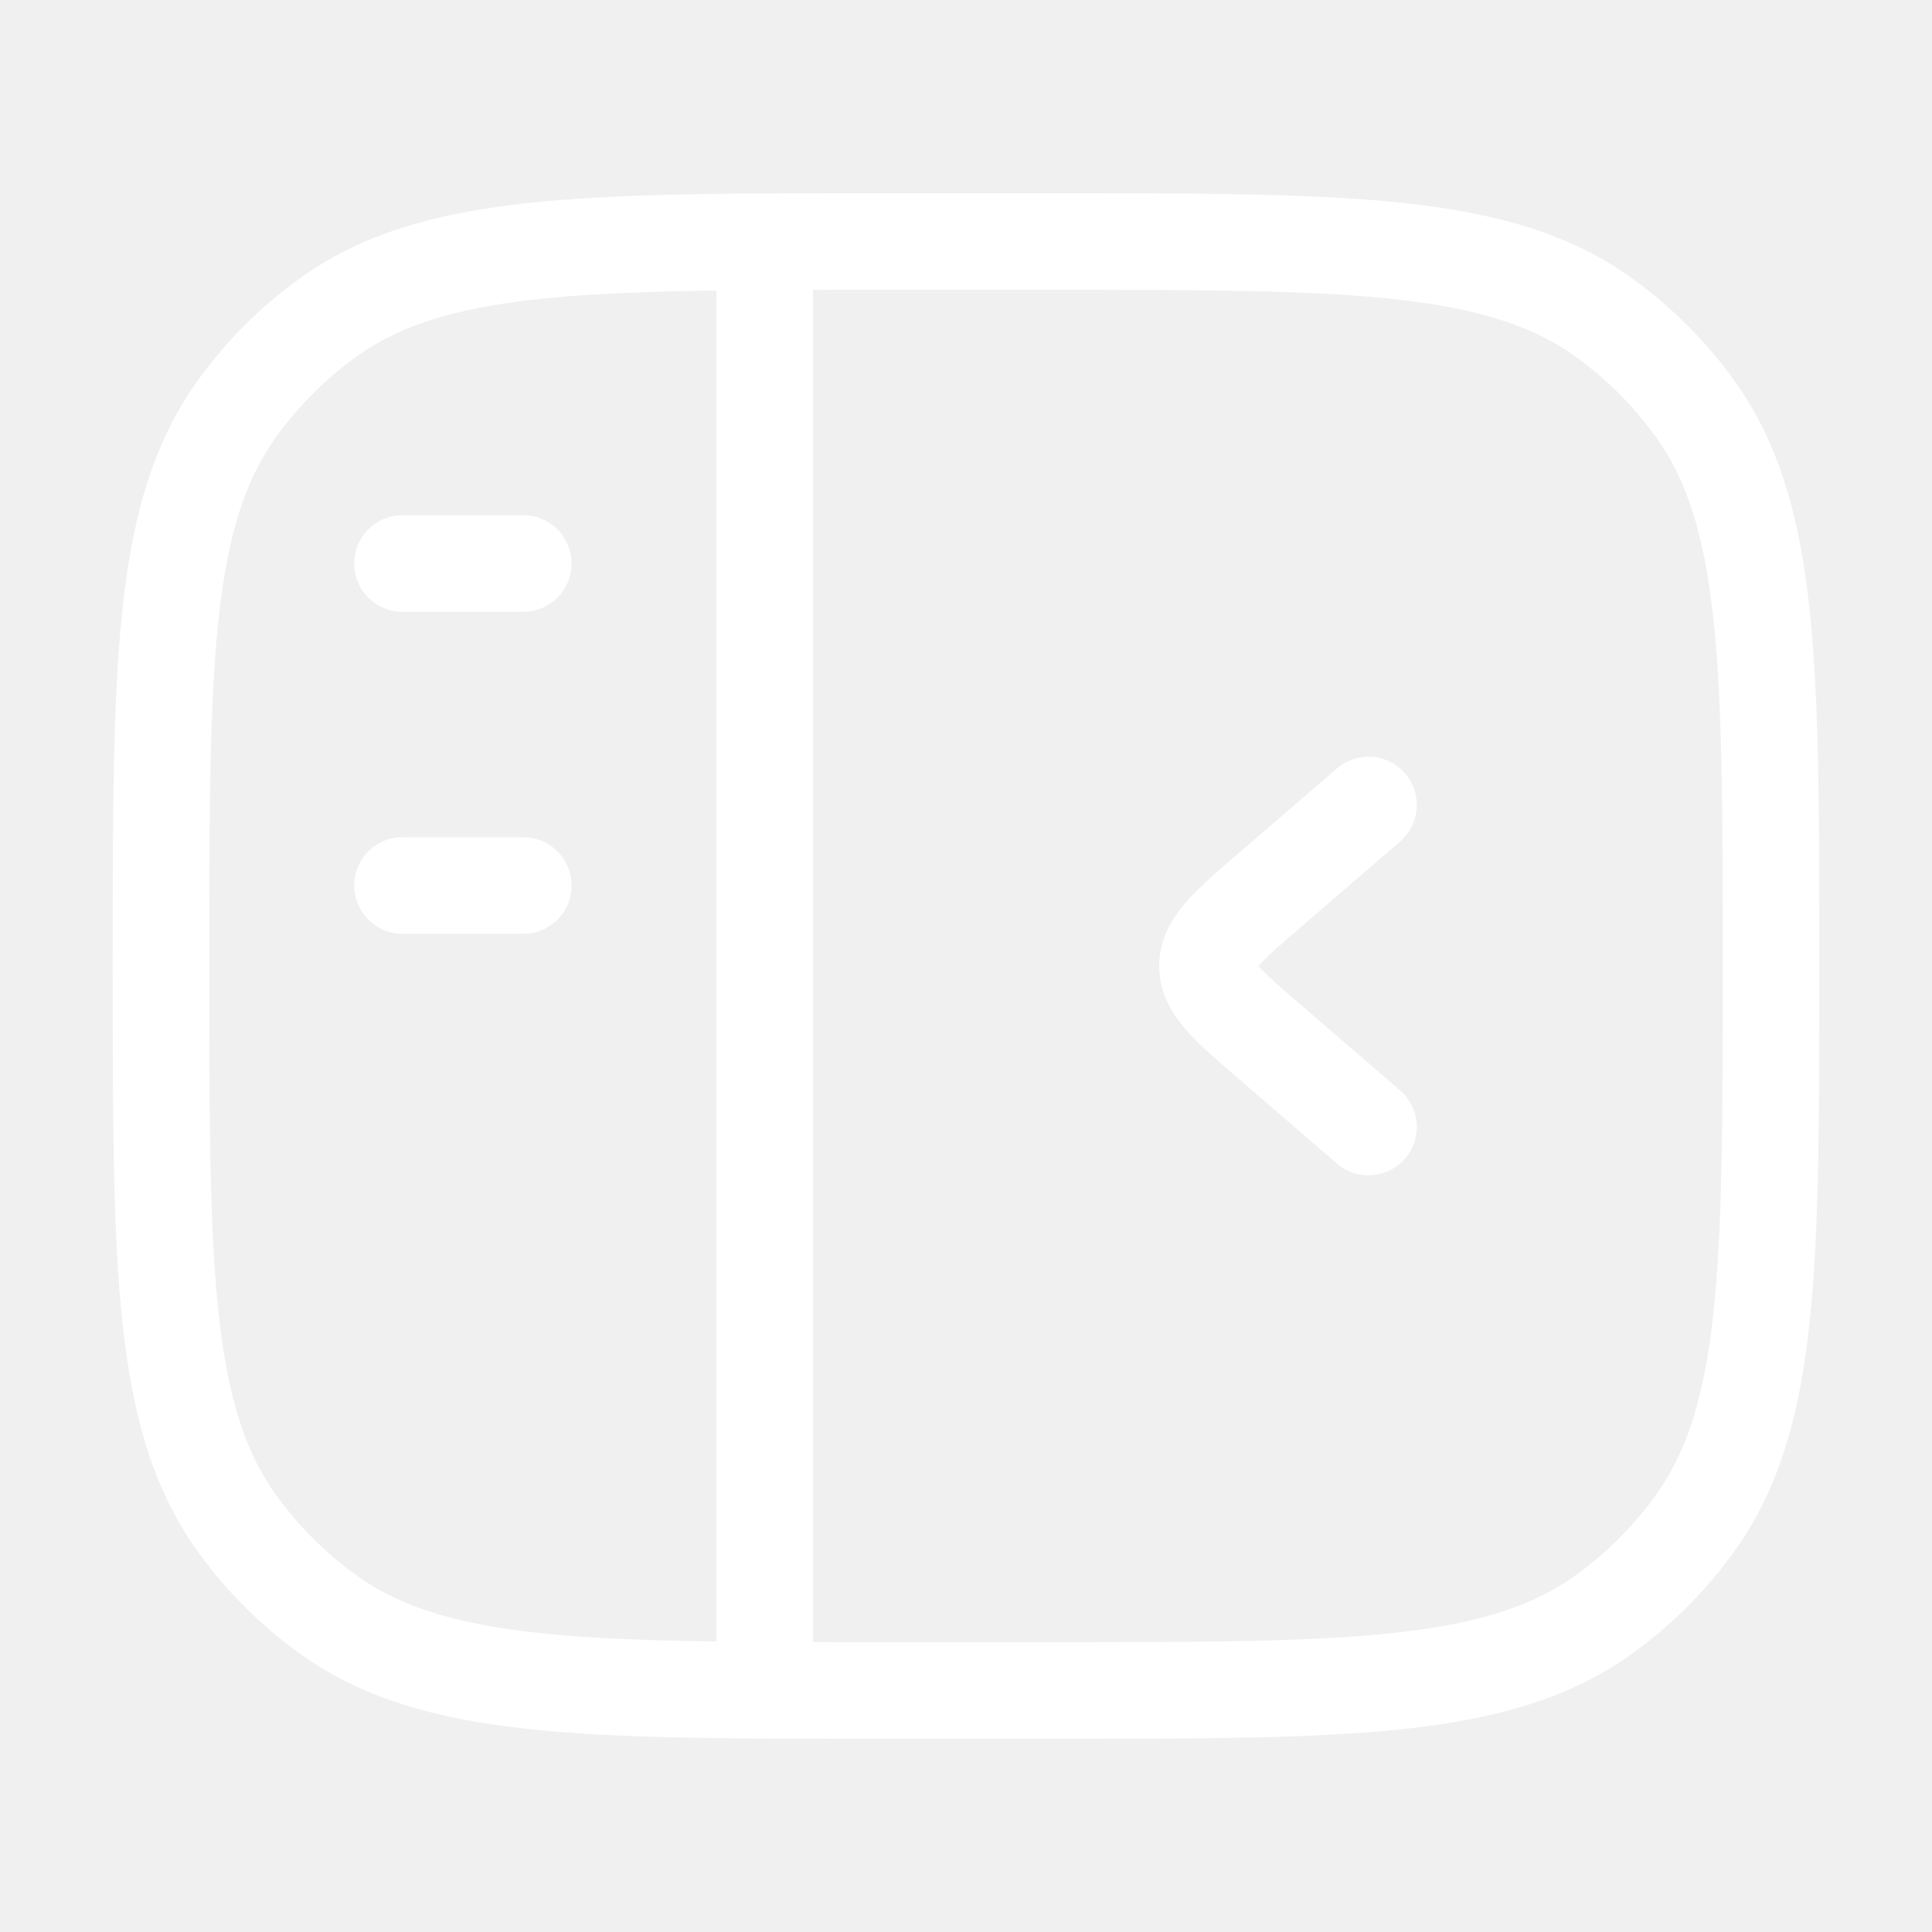
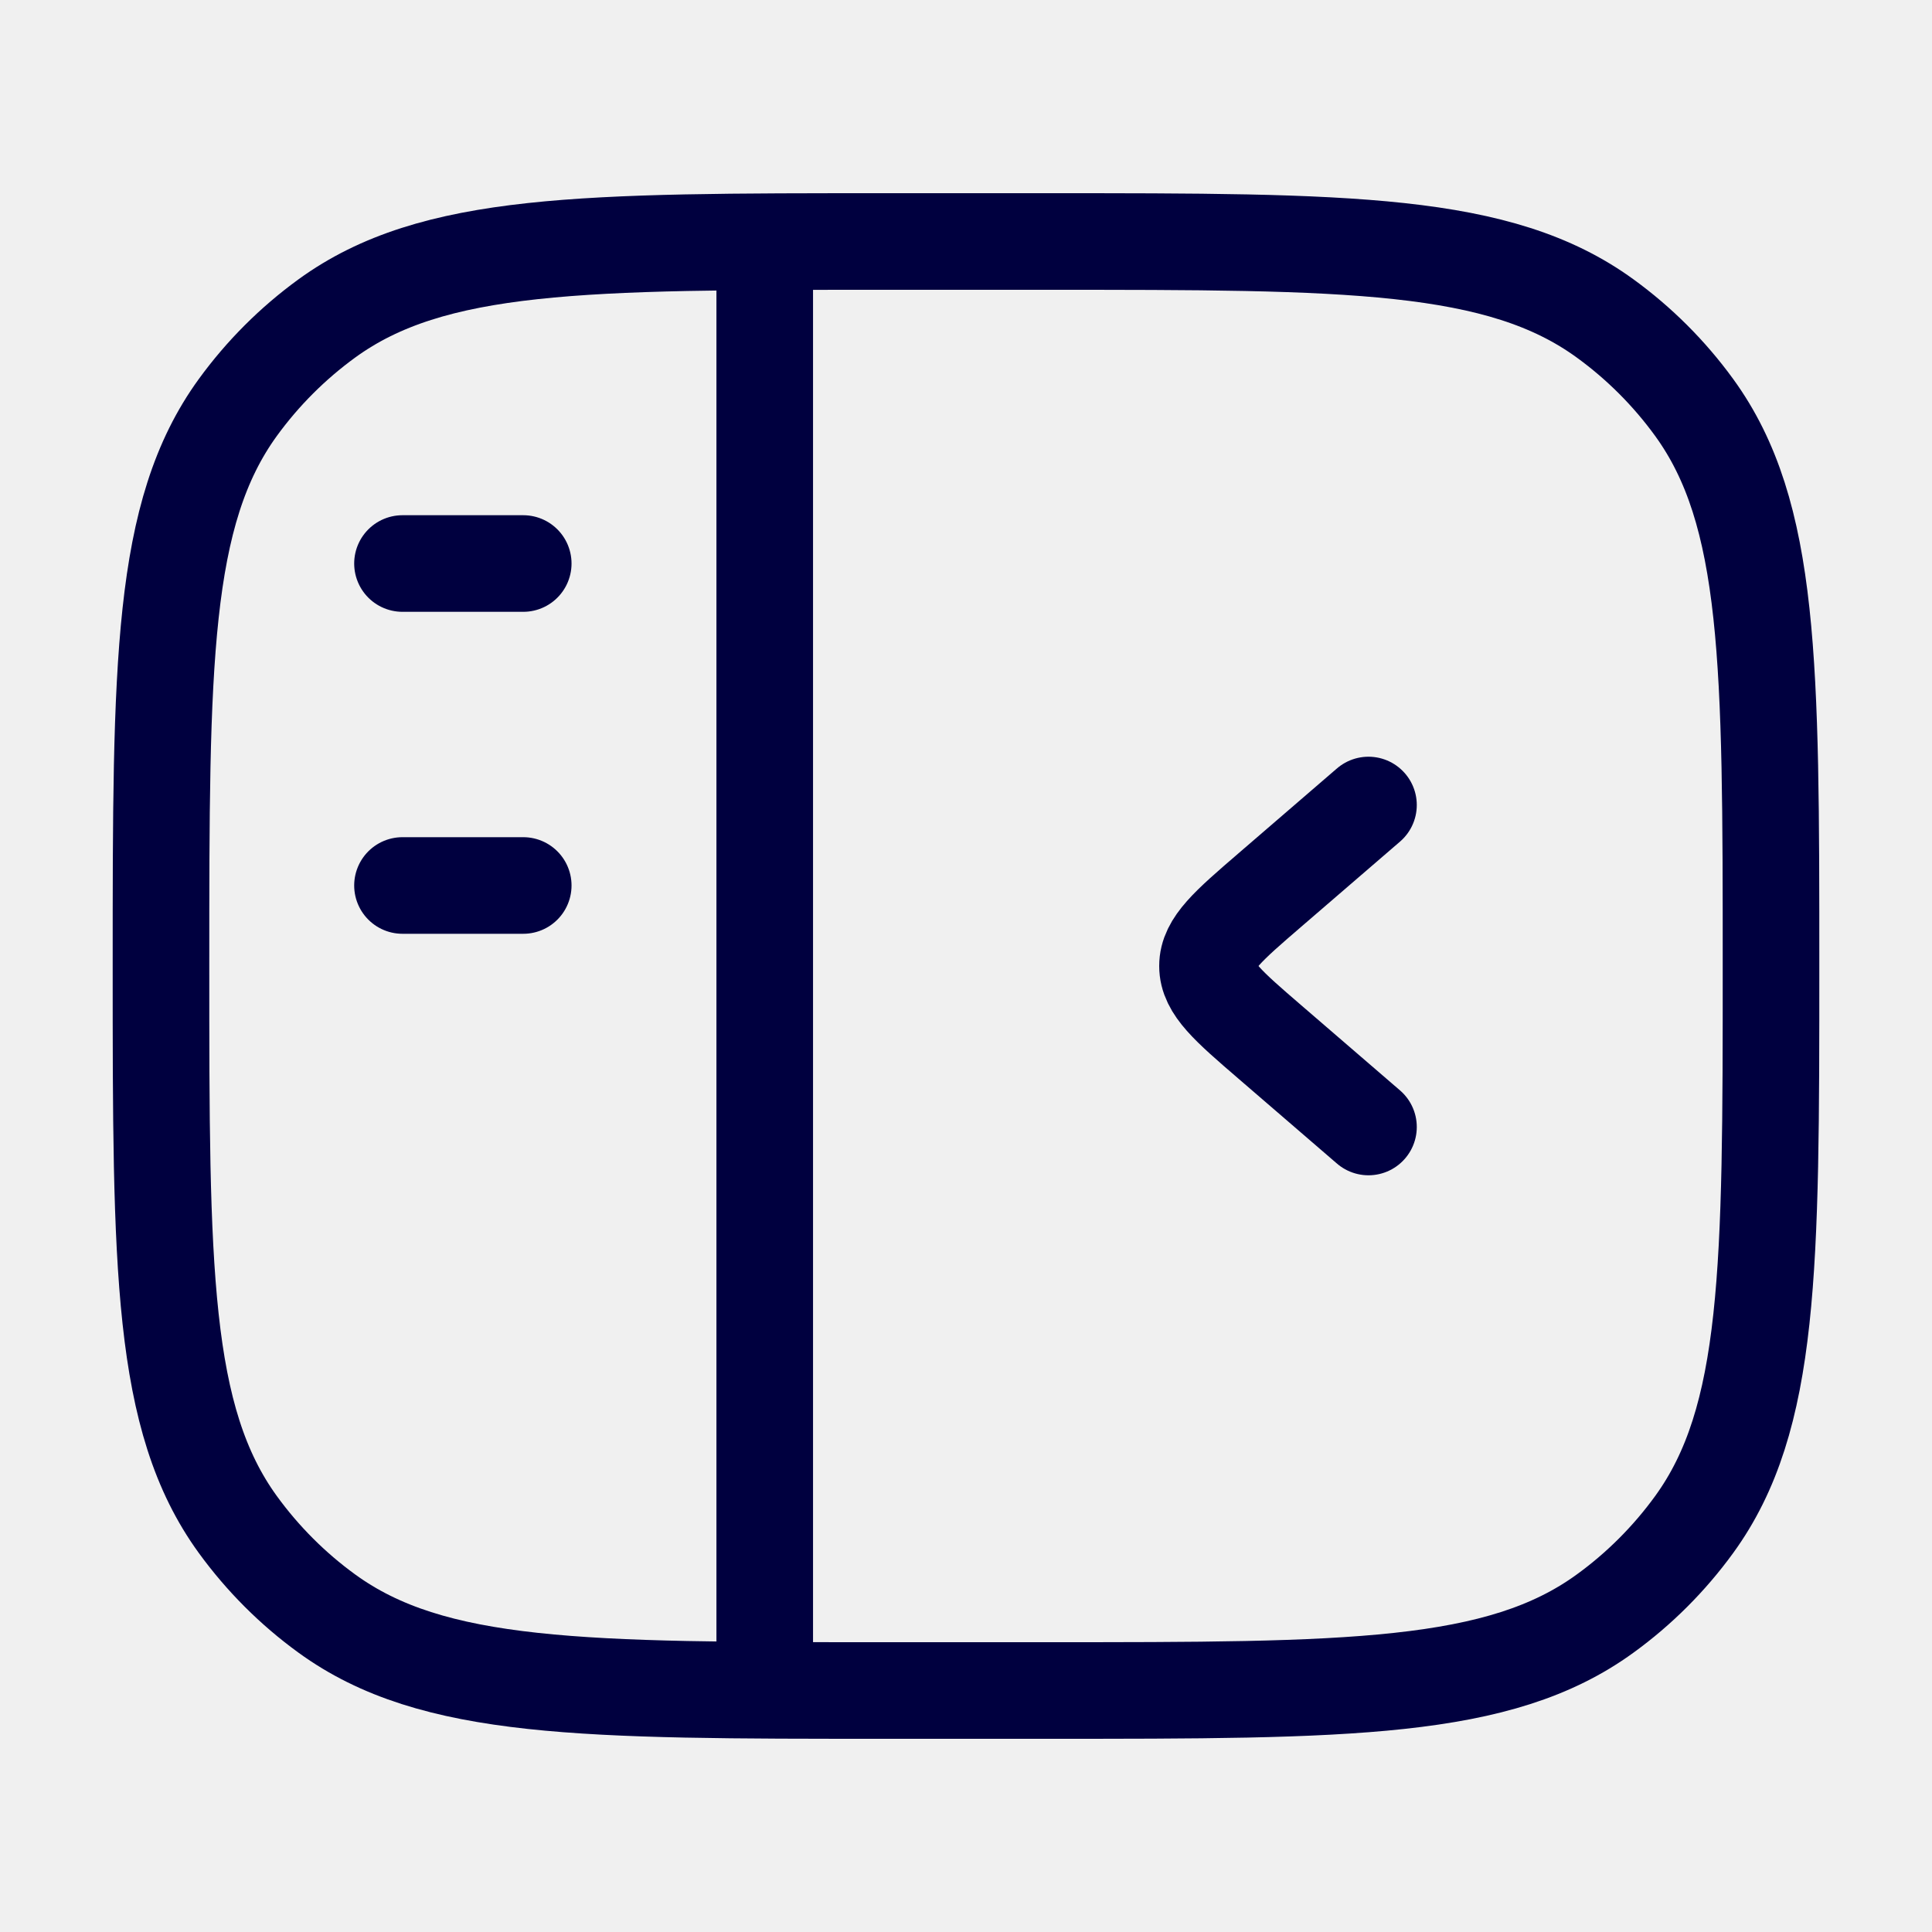
- <svg xmlns="http://www.w3.org/2000/svg" width="30" height="30" viewBox="0 0 30 30" fill="none">
-   <path d="M2.5 15C2.5 10.313 2.5 7.969 3.694 6.326C4.079 5.796 4.546 5.329 5.076 4.944C6.719 3.75 9.063 3.75 13.75 3.75H16.25C20.937 3.75 23.281 3.75 24.924 4.944C25.454 5.329 25.921 5.796 26.306 6.326C27.5 7.969 27.5 10.313 27.5 15C27.5 19.687 27.5 22.031 26.306 23.674C25.921 24.204 25.454 24.671 24.924 25.056C23.281 26.25 20.937 26.25 16.25 26.25H13.75C9.063 26.25 6.719 26.25 5.076 25.056C4.546 24.671 4.079 24.204 3.694 23.674C2.5 22.031 2.5 19.687 2.5 15Z" stroke="white" stroke-width="1.5" stroke-linejoin="round" />
-   <path d="M11.875 4.375V25.625" stroke="white" stroke-width="1.5" stroke-linejoin="round" />
-   <path d="M6.25 8.75C6.25 8.75 7.393 8.75 8.125 8.75" stroke="white" stroke-width="1.5" stroke-linecap="round" stroke-linejoin="round" />
-   <path d="M6.25 13.75H8.125" stroke="white" stroke-width="1.5" stroke-linecap="round" stroke-linejoin="round" />
-   <path d="M21.25 12.5L19.717 13.822C19.072 14.377 18.75 14.655 18.75 15C18.75 15.345 19.072 15.623 19.717 16.178L21.25 17.5" stroke="white" stroke-width="1.5" stroke-linecap="round" stroke-linejoin="round" />
+ <svg xmlns="http://www.w3.org/2000/svg" width="40" height="40" viewBox="0 0 40 40" fill="none">
+   <path d="M3.333 20C3.333 13.75 3.333 10.626 4.925 8.435C5.439 7.728 6.061 7.106 6.768 6.592C8.959 5 12.084 5 18.333 5H21.667C27.916 5 31.041 5 33.231 6.592C33.939 7.106 34.561 7.728 35.075 8.435C36.667 10.626 36.667 13.75 36.667 20C36.667 26.25 36.667 29.374 35.075 31.565C34.561 32.272 33.939 32.895 33.231 33.408C31.041 35 27.916 35 21.667 35H18.333C12.084 35 8.959 35 6.768 33.408C6.061 32.895 5.439 32.272 4.925 31.565C3.333 29.374 3.333 26.25 3.333 20Z" stroke="#00003F" stroke-width="2" stroke-linejoin="round" />
+   <path d="M15.833 5.833V34.167" stroke="#00003F" stroke-width="2" stroke-linejoin="round" />
+   <path d="M8.333 11.667C8.333 11.667 9.857 11.667 10.833 11.667" stroke="#00003F" stroke-width="2" stroke-linecap="round" stroke-linejoin="round" />
+   <path d="M8.333 18.333H10.833" stroke="#00003F" stroke-width="2" stroke-linecap="round" stroke-linejoin="round" />
+   <path d="M28.333 16.667L26.289 18.429C25.43 19.169 25 19.54 25 20C25 20.46 25.43 20.831 26.289 21.571L28.333 23.333" stroke="#00003F" stroke-width="2" stroke-linecap="round" stroke-linejoin="round" />
</svg>
